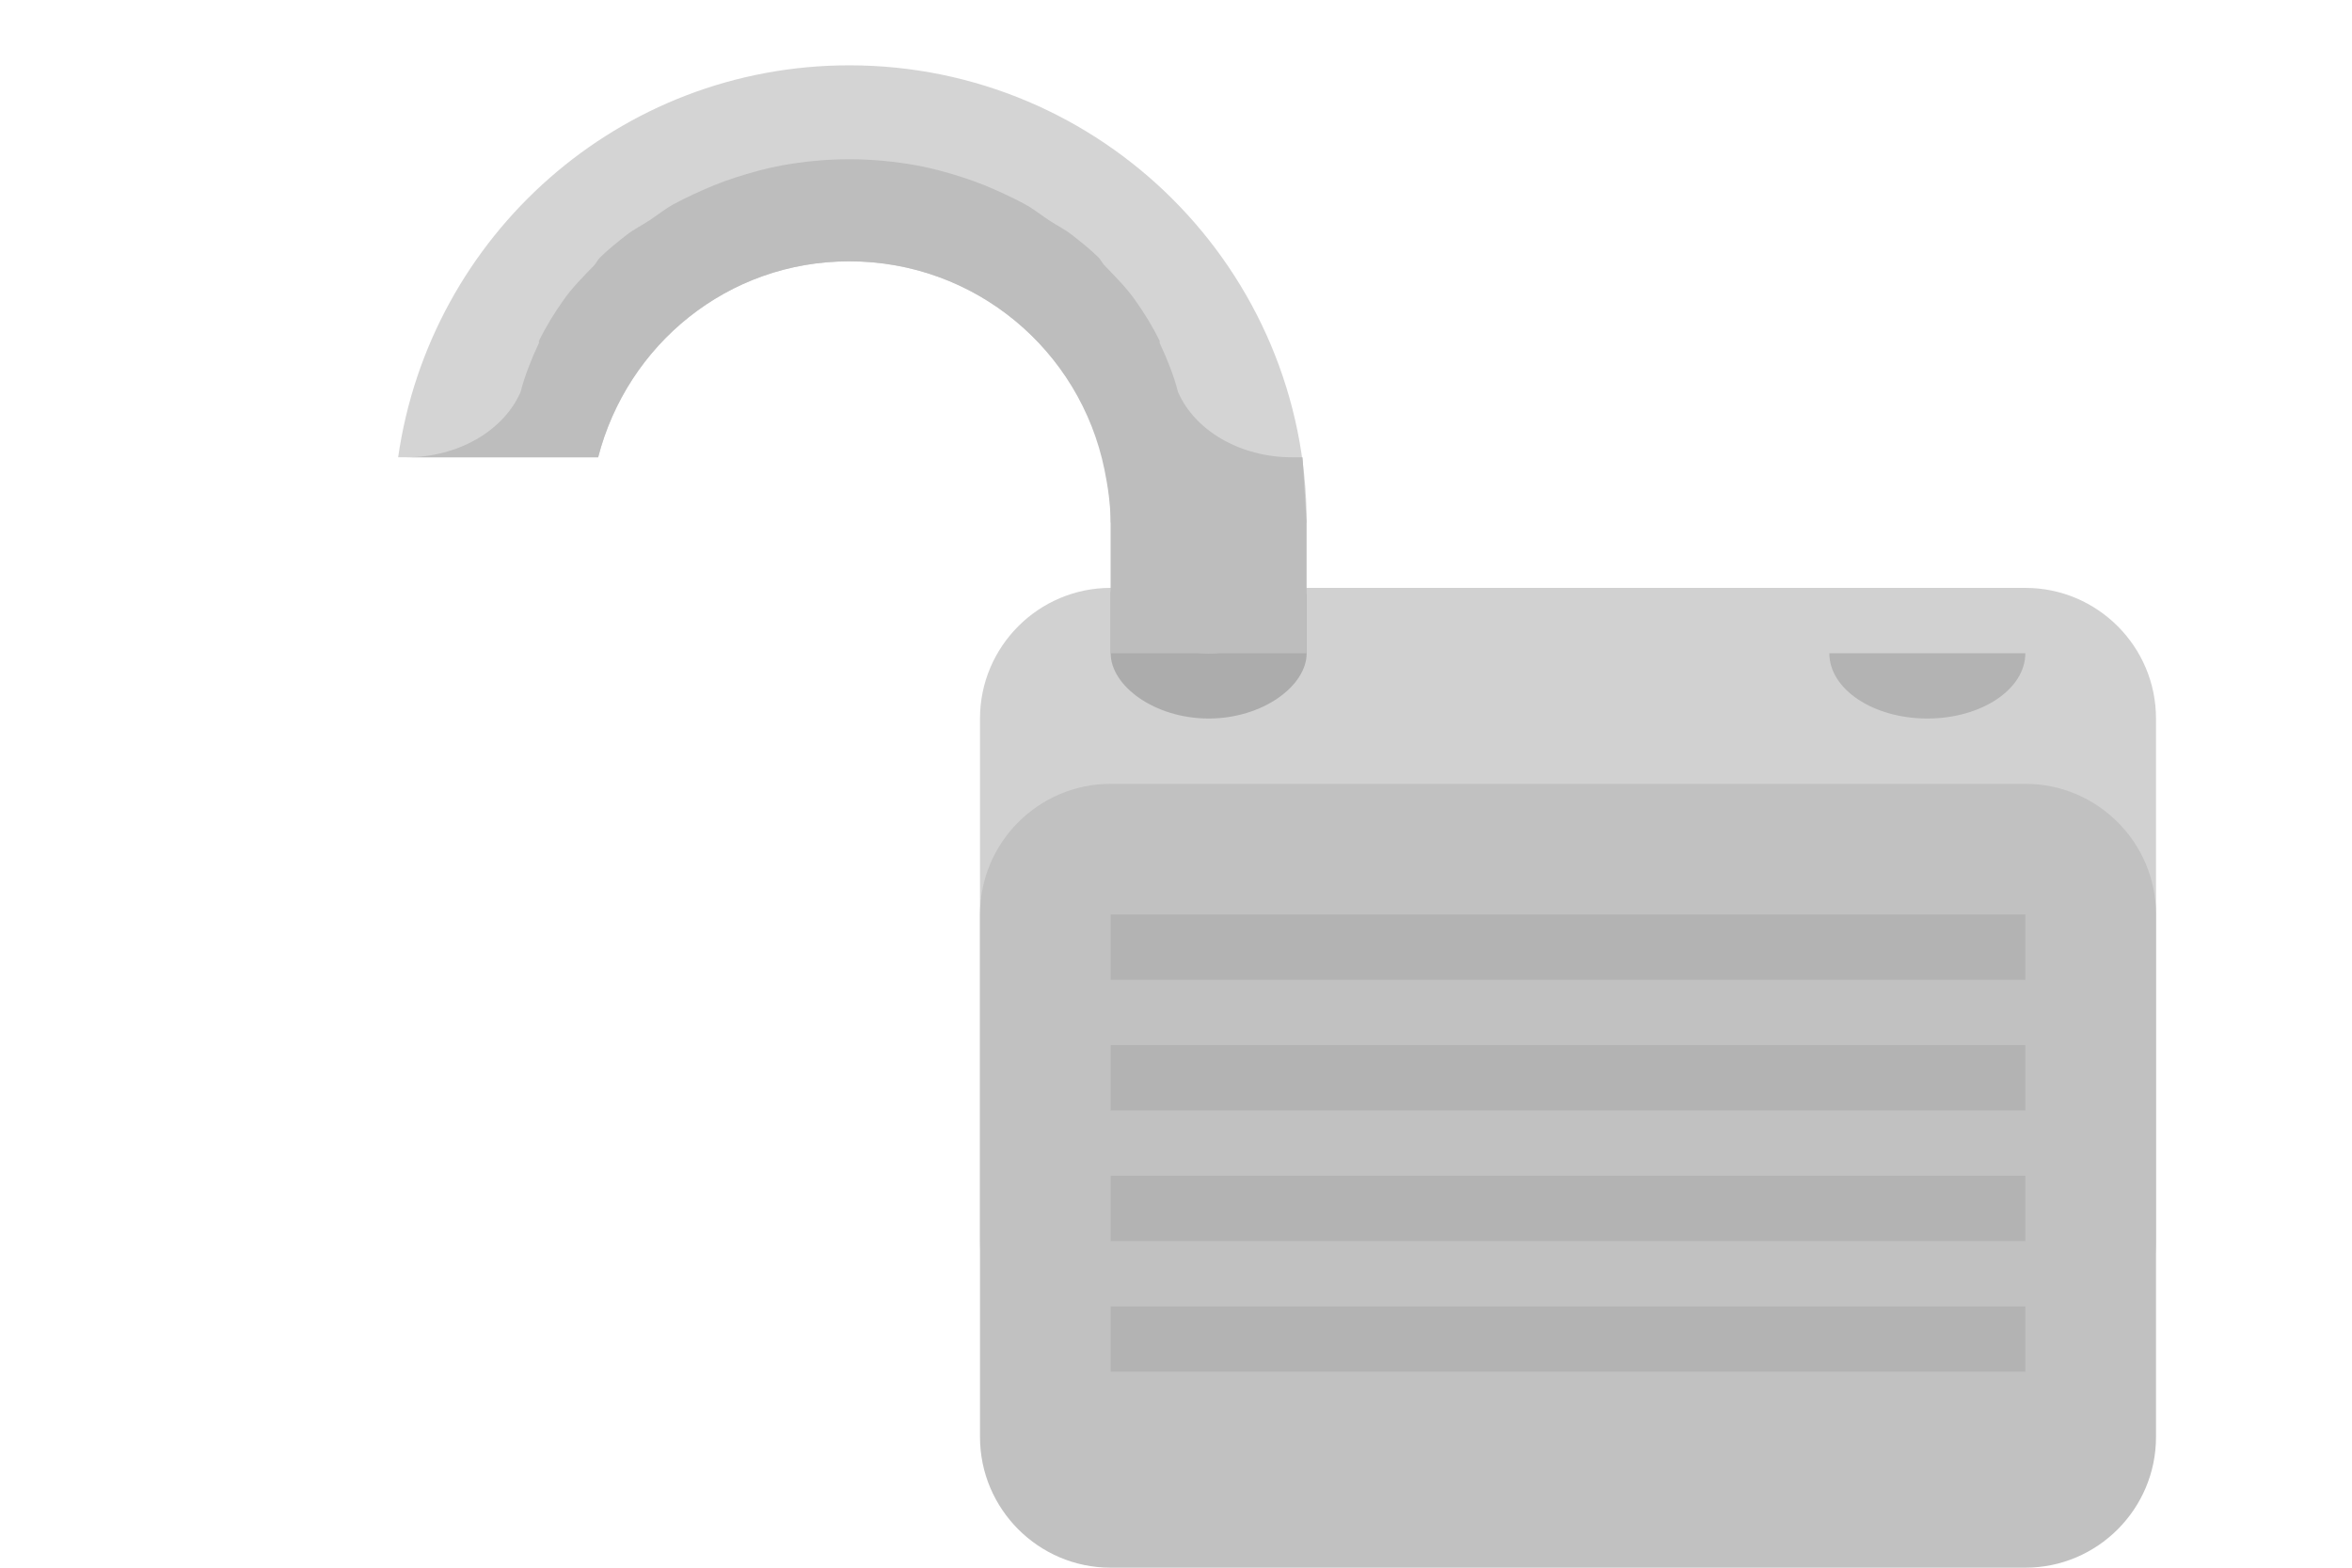
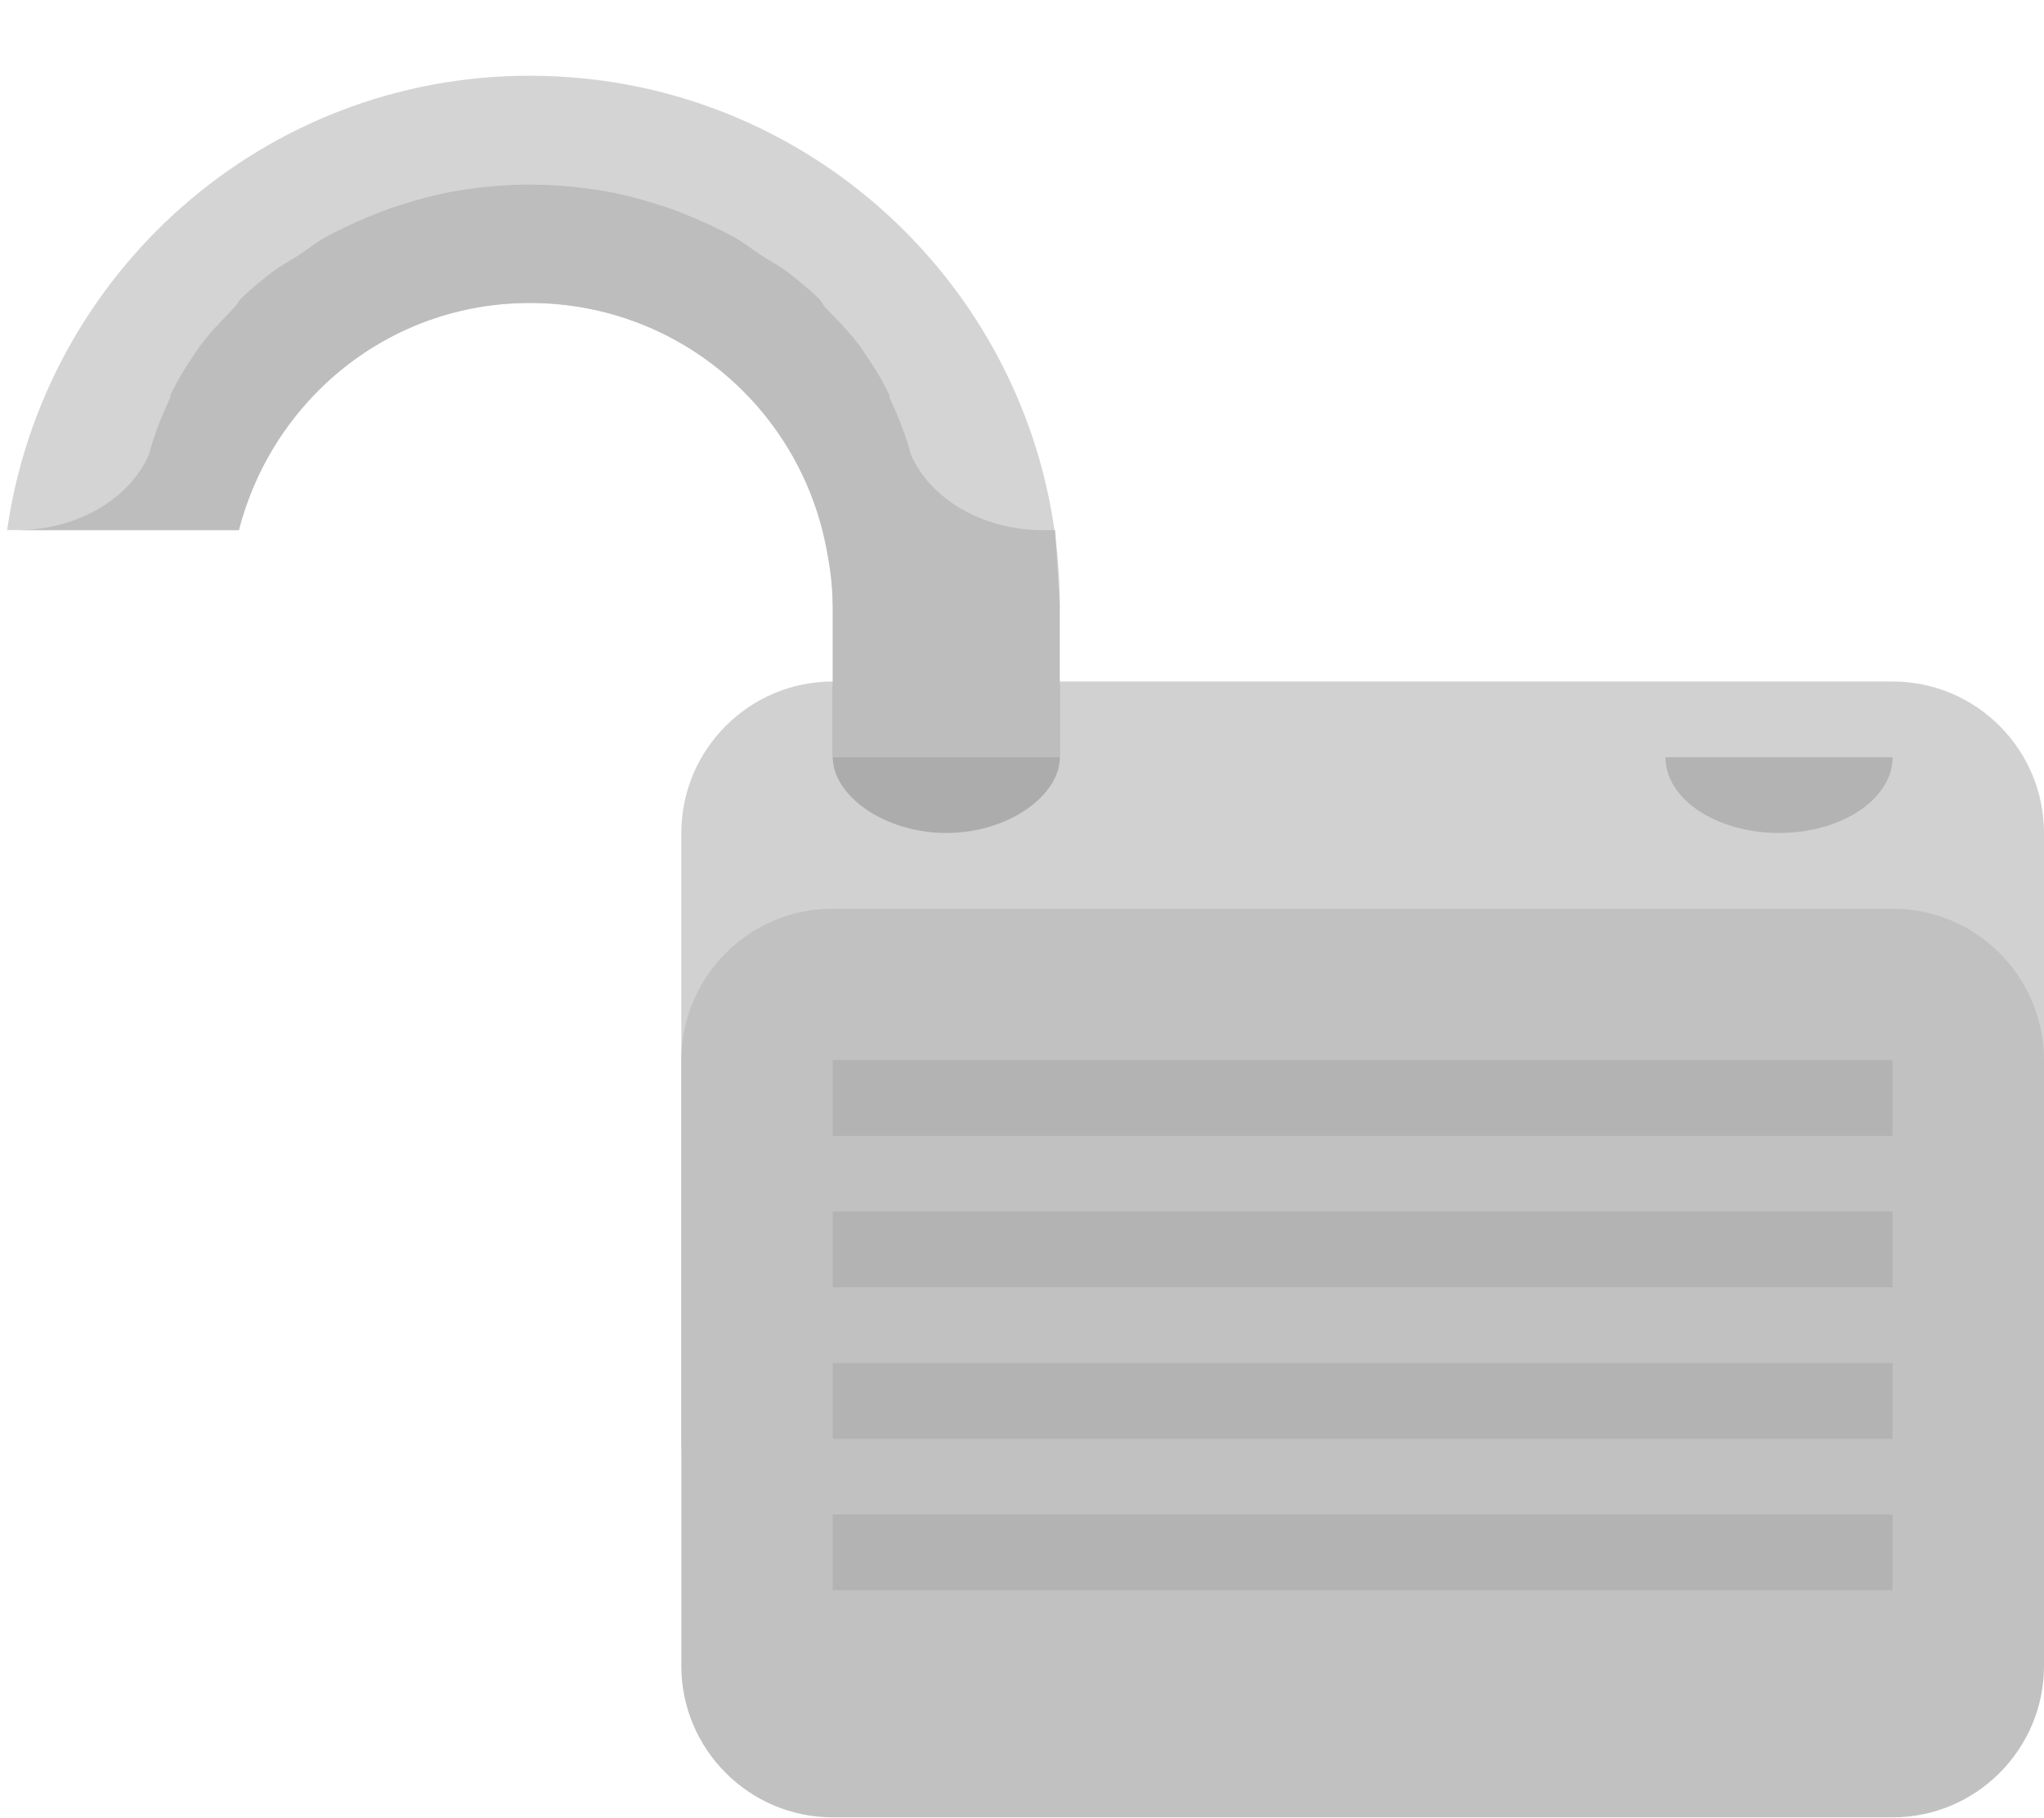
- <svg xmlns="http://www.w3.org/2000/svg" height="240" width="360" version="1.1" viewBox="-12 0 36 24">
+ <svg xmlns="http://www.w3.org/2000/svg" height="240" width="270" version="1.1" viewBox="-6 0 27 24">
  <g transform="translate(0 -1028.4)">
    <path d="m5 1037.4c-1.105 0-2 0.9-2 2v1 6 1c0 1.1 0.895 2 2 2h2 10 2c1.105 0 2-0.9 2-2v-7-1c0-1.1-0.895-2-2-2h-2-12z" fill="#d1d1d1" />
    <path d="m5 1040.4c-1.105 0-2 0.9-2 2v1 6 1c0 1.1 0.895 2 2 2h2 10 2c1.105 0 2-0.9 2-2v-7-1c0-1.1-0.895-2-2-2h-2-12z" fill="#c1c1c1" />
    <path d="m12 1c-3.866 0-7 3.134-7 7h3c0-2.209 1.791-4 4-4 1.863 0 3.399 1.276 3.844 3h3.062c-0.487-3.39-3.381-6-6.906-6z" transform="translate(13 1028.4) scale(-1 1)" fill="#d4d4d4" />
    <path d="m5 14v1h14v-1h-14zm0 2v1h14v-1h-14zm0 2v1h14v-1h-14zm0 2v1h14v-1h-14z" transform="translate(0 1028.4)" fill="#b3b3b3" />
    <path d="m5 1037.4v1c0 0.5 0.672 1 1.5 1s1.5-0.5 1.5-1v-1c0 0.5-0.672 1-1.5 1s-1.5-0.5-1.5-1z" fill="#acacac" />
    <path d="m12 2.438c-0.351 0-0.699 0.034-1.031 0.094-0.247 0.045-0.487 0.113-0.719 0.188-0.217 0.07-0.423 0.156-0.625 0.25-0.106 0.049-0.211 0.101-0.312 0.156-0.132 0.072-0.251 0.168-0.375 0.25-0.116 0.076-0.236 0.134-0.344 0.219-0.141 0.11-0.28 0.221-0.406 0.344-0.037 0.036-0.058 0.088-0.094 0.125-0.168 0.174-0.331 0.336-0.469 0.531-0.14 0.199-0.27 0.406-0.375 0.625-0.004 0.008 0.004 0.023 0 0.031-0.111 0.236-0.216 0.496-0.281 0.75-0.253 0.584-0.942 1-1.75 1-0.06 0-0.083 0.002-0.125 0-0.011-0-0.017 0.001-0.031 0l-0.062 1v1 1h3v-1-1c0-0.276 0.041-0.552 0.094-0.812 0.373-1.823 1.973-3.188 3.906-3.188 1.863 0 3.399 1.276 3.844 3h2.937c-0.807 0-1.497-0.416-1.75-1-0.065-0.254-0.17-0.514-0.281-0.75-0.004-0.009 0.004-0.023 0-0.031-0.105-0.218-0.235-0.426-0.375-0.625-0.138-0.196-0.3-0.357-0.469-0.531-0.036-0.038-0.055-0.088-0.094-0.125-0.126-0.123-0.265-0.234-0.406-0.344-0.104-0.082-0.232-0.145-0.344-0.219-0.122-0.081-0.244-0.179-0.374-0.25-0.101-0.055-0.208-0.107-0.313-0.156-0.202-0.094-0.408-0.18-0.625-0.25-0.232-0.075-0.472-0.143-0.719-0.188-0.332-0.06-0.68-0.094-1.031-0.094z" transform="translate(13 1028.4) scale(-1 1)" fill="#bdbdbd" />
    <path d="m16 10c0 0.552 0.672 1 1.5 1s1.5-0.448 1.5-1h-3z" transform="translate(0 1028.4)" fill="#b3b3b3" />
  </g>
</svg>
